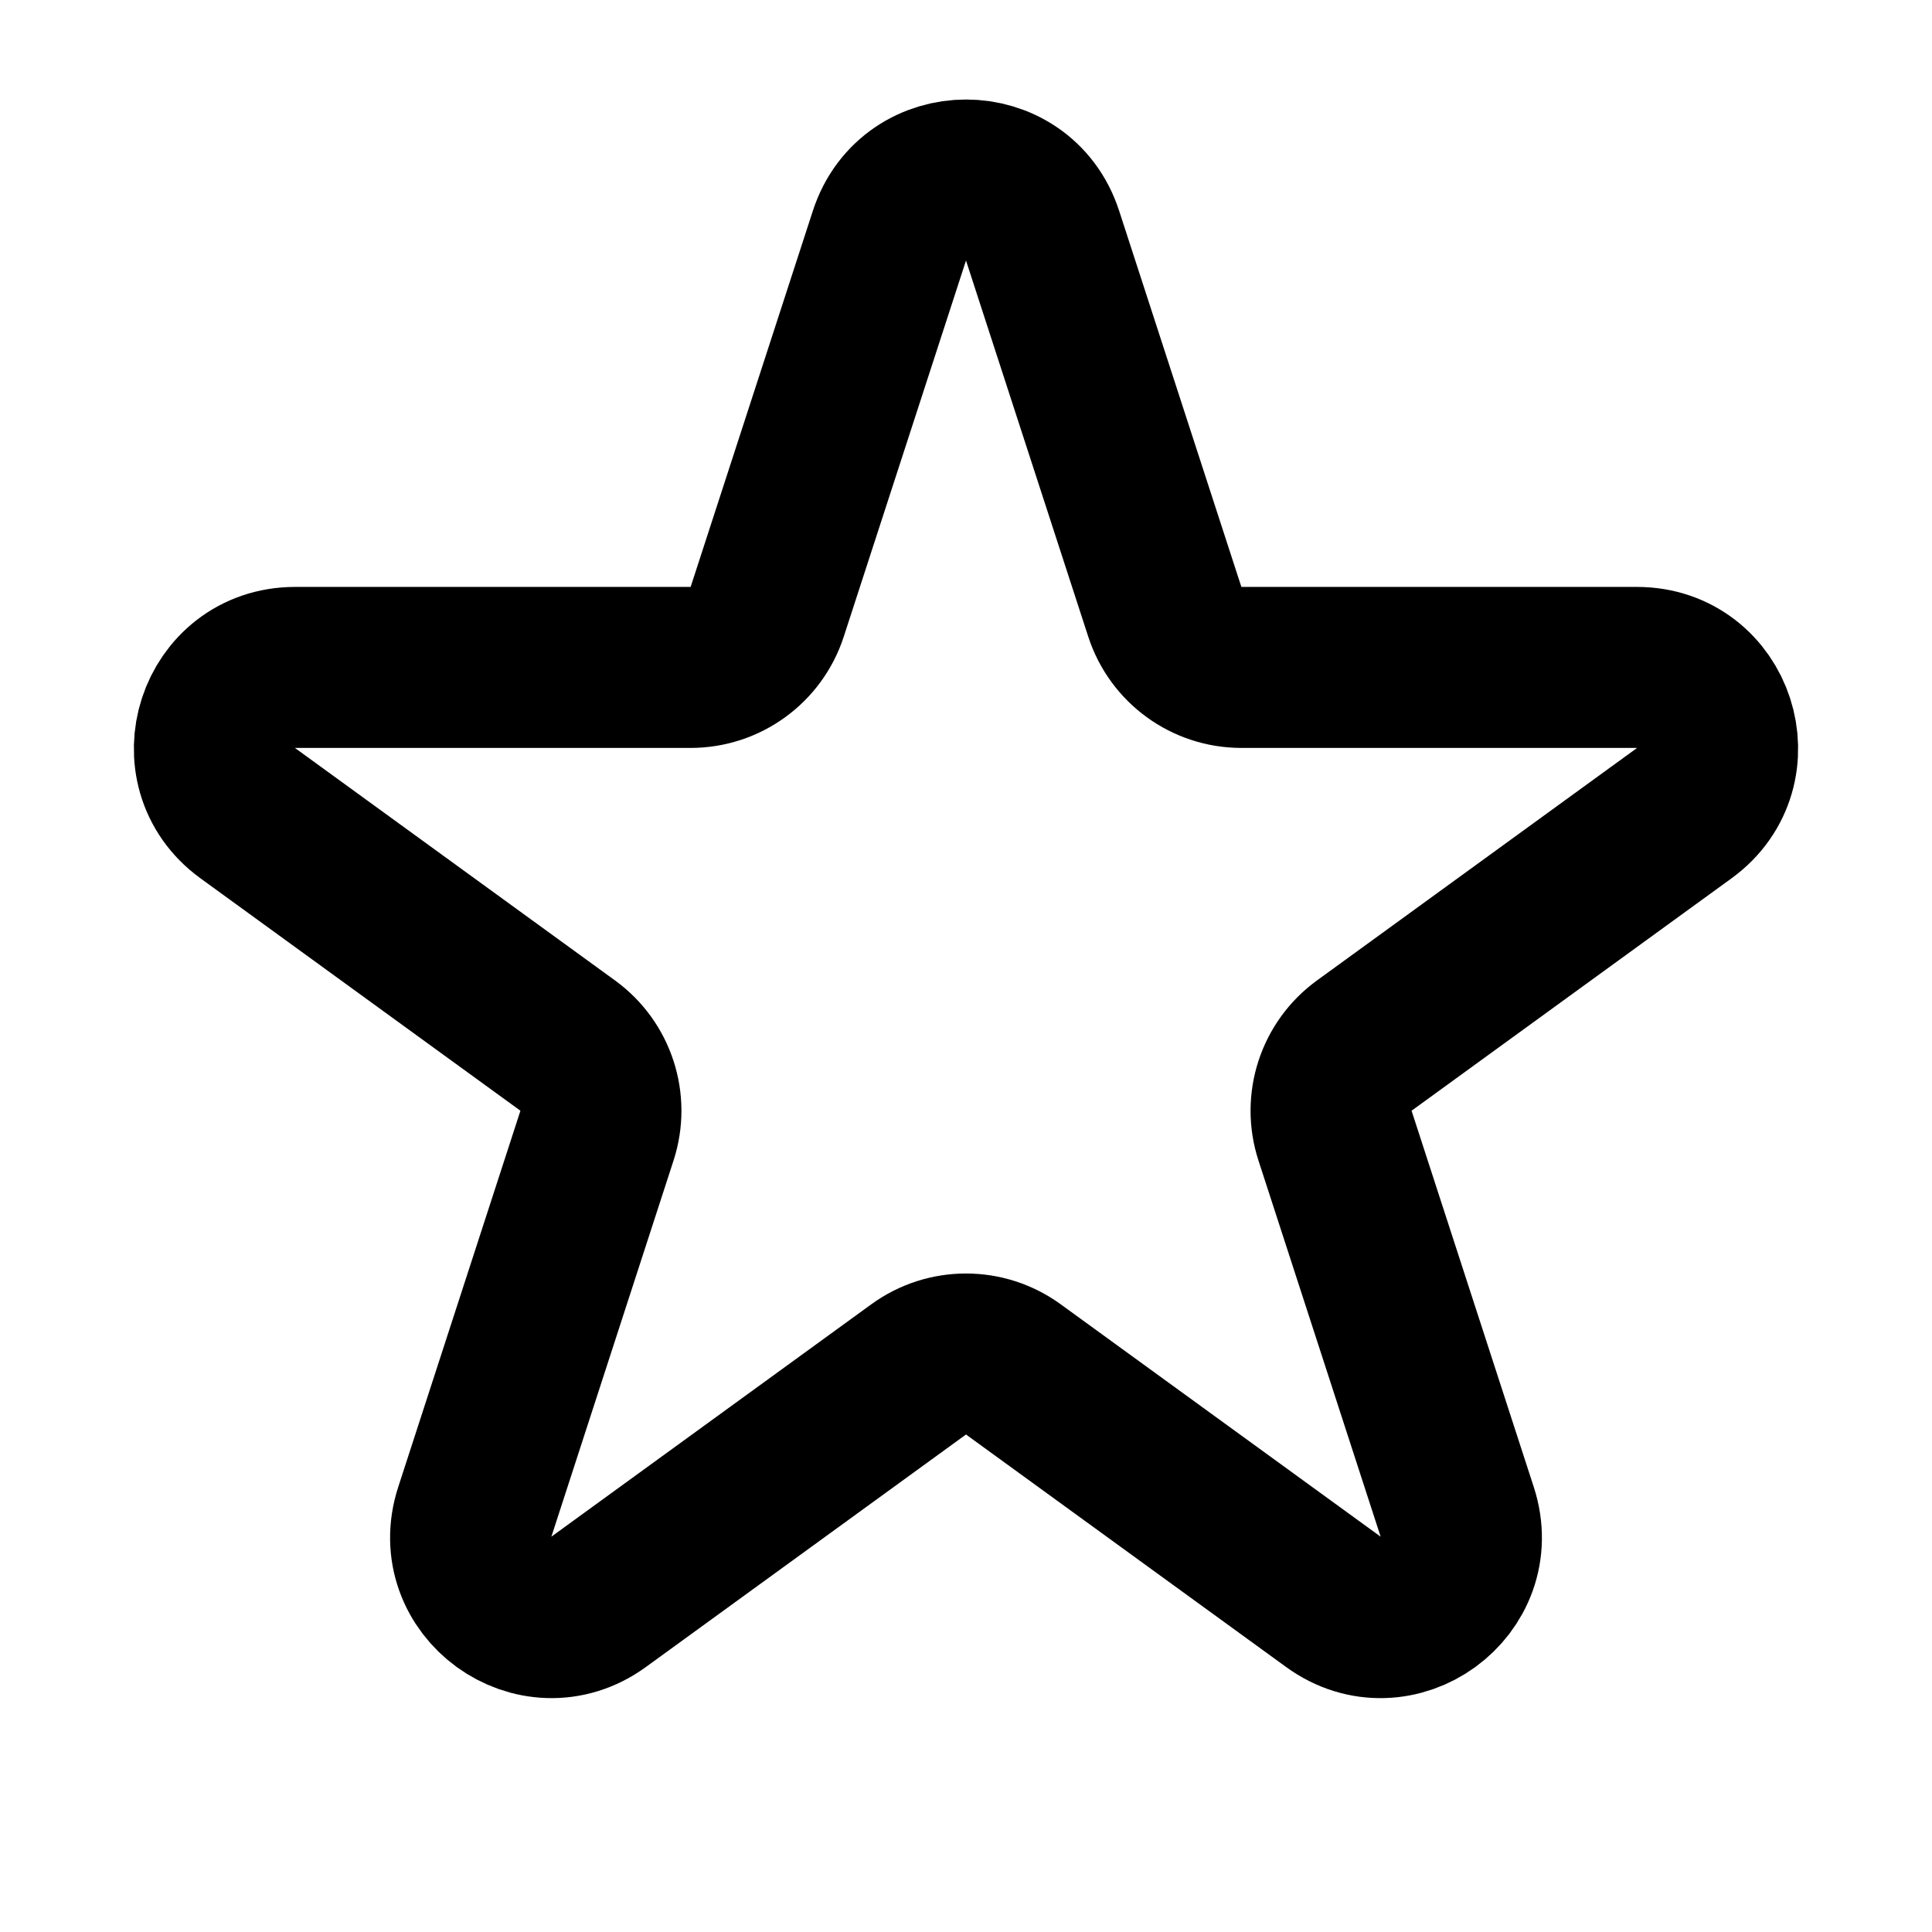
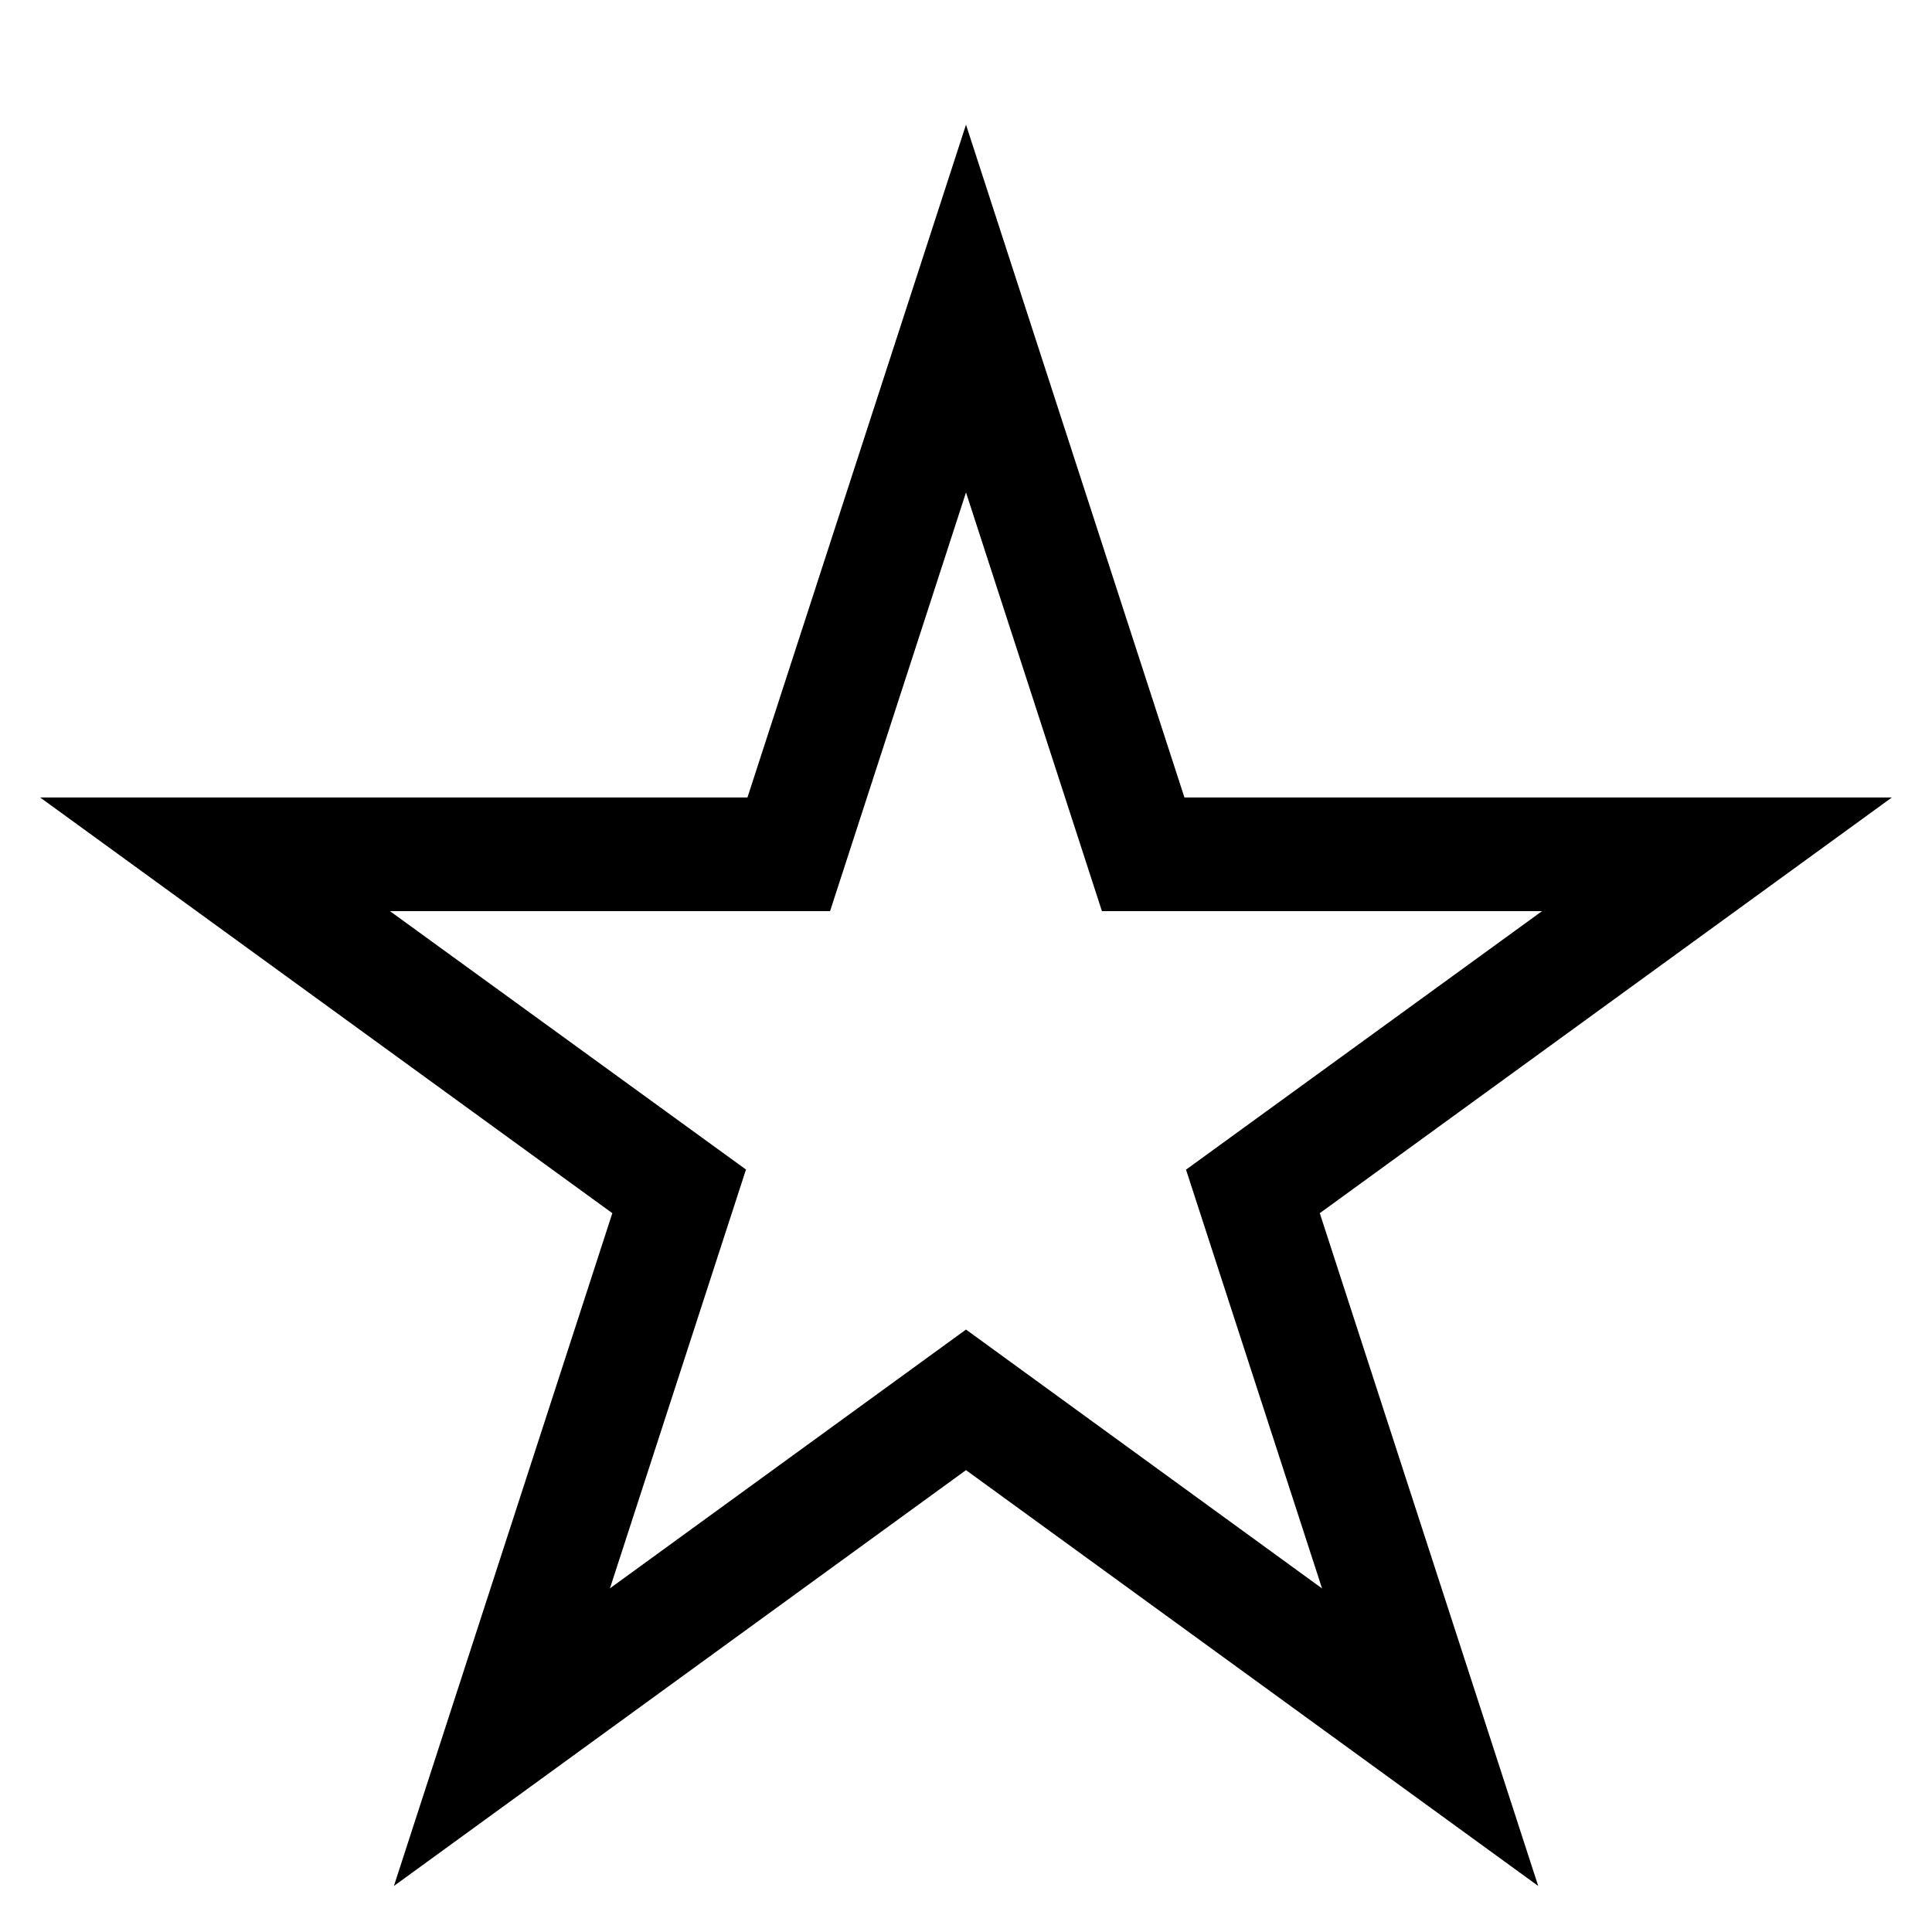
- <svg xmlns="http://www.w3.org/2000/svg" fill="none" viewBox="0 0 24 24" stroke="currentColor">
-   <path stroke-linecap="round" stroke-linejoin="round" stroke-width="2" d="M11.049 2.927c.3-.921 1.603-.921 1.902 0l1.519 4.674a1 1 0 00.95.69h4.915c.969 0 1.371 1.24.588 1.81l-3.976 2.888a1 1 0 00-.363 1.118l1.518 4.674c.3.922-.755 1.688-1.538 1.118l-3.976-2.888a1 1 0 00-1.176 0l-3.976 2.888c-.783.57-1.838-.197-1.538-1.118l1.518-4.674a1 1 0 00-.363-1.118l-3.976-2.888c-.784-.57-.38-1.81.588-1.81h4.914a1 1 0 00.951-.69l1.519-4.674z" />
+ <svg xmlns="http://www.w3.org/2000/svg" version="1.1" width="17" height="17" viewBox="0 0 17 17">
+   <g>
+ </g>
+   <path d="M16.647 7.017h-6.225l-1.922-5.92-1.923 5.92h-6.224l5.035 3.658-1.922 5.92 5.034-3.659 5.035 3.659-1.922-5.92 5.034-3.658zM11.633 13.977l-3.133-2.278-3.133 2.277 1.197-3.685-3.133-2.274h3.873l1.196-3.684 1.196 3.684h3.873l-3.133 2.275 1.197 3.685z" fill="#000000" />
</svg>
